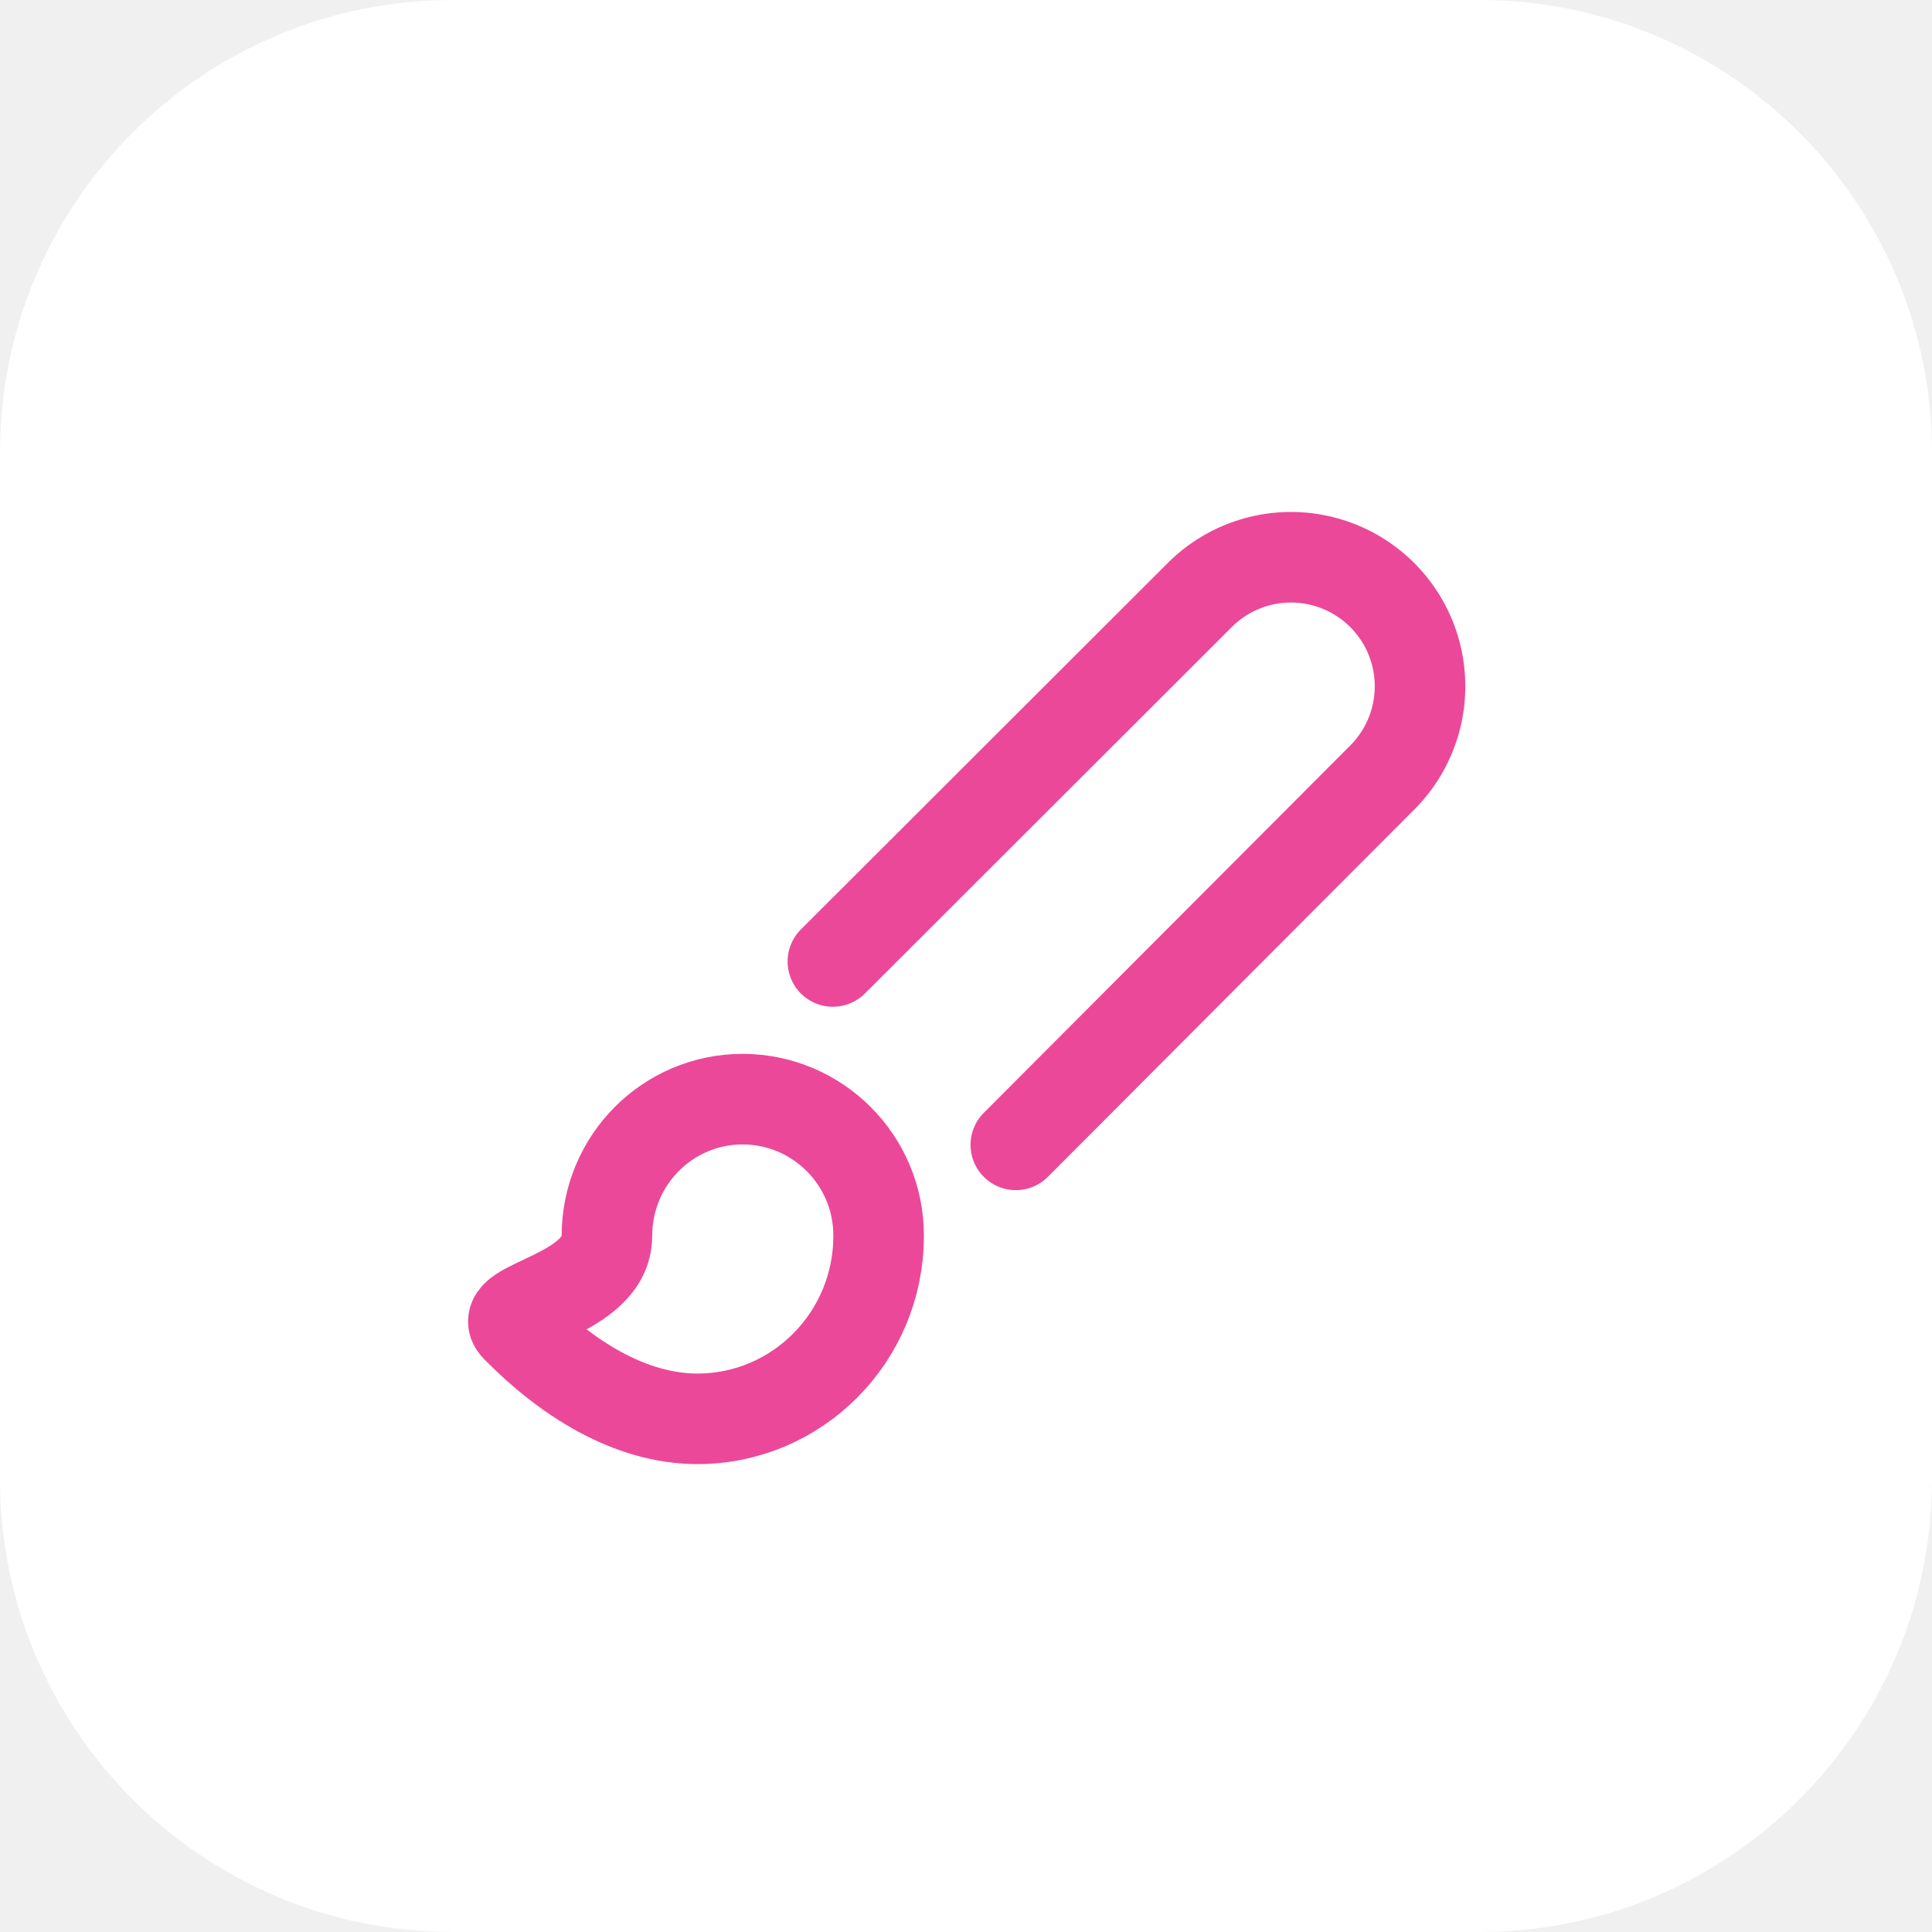
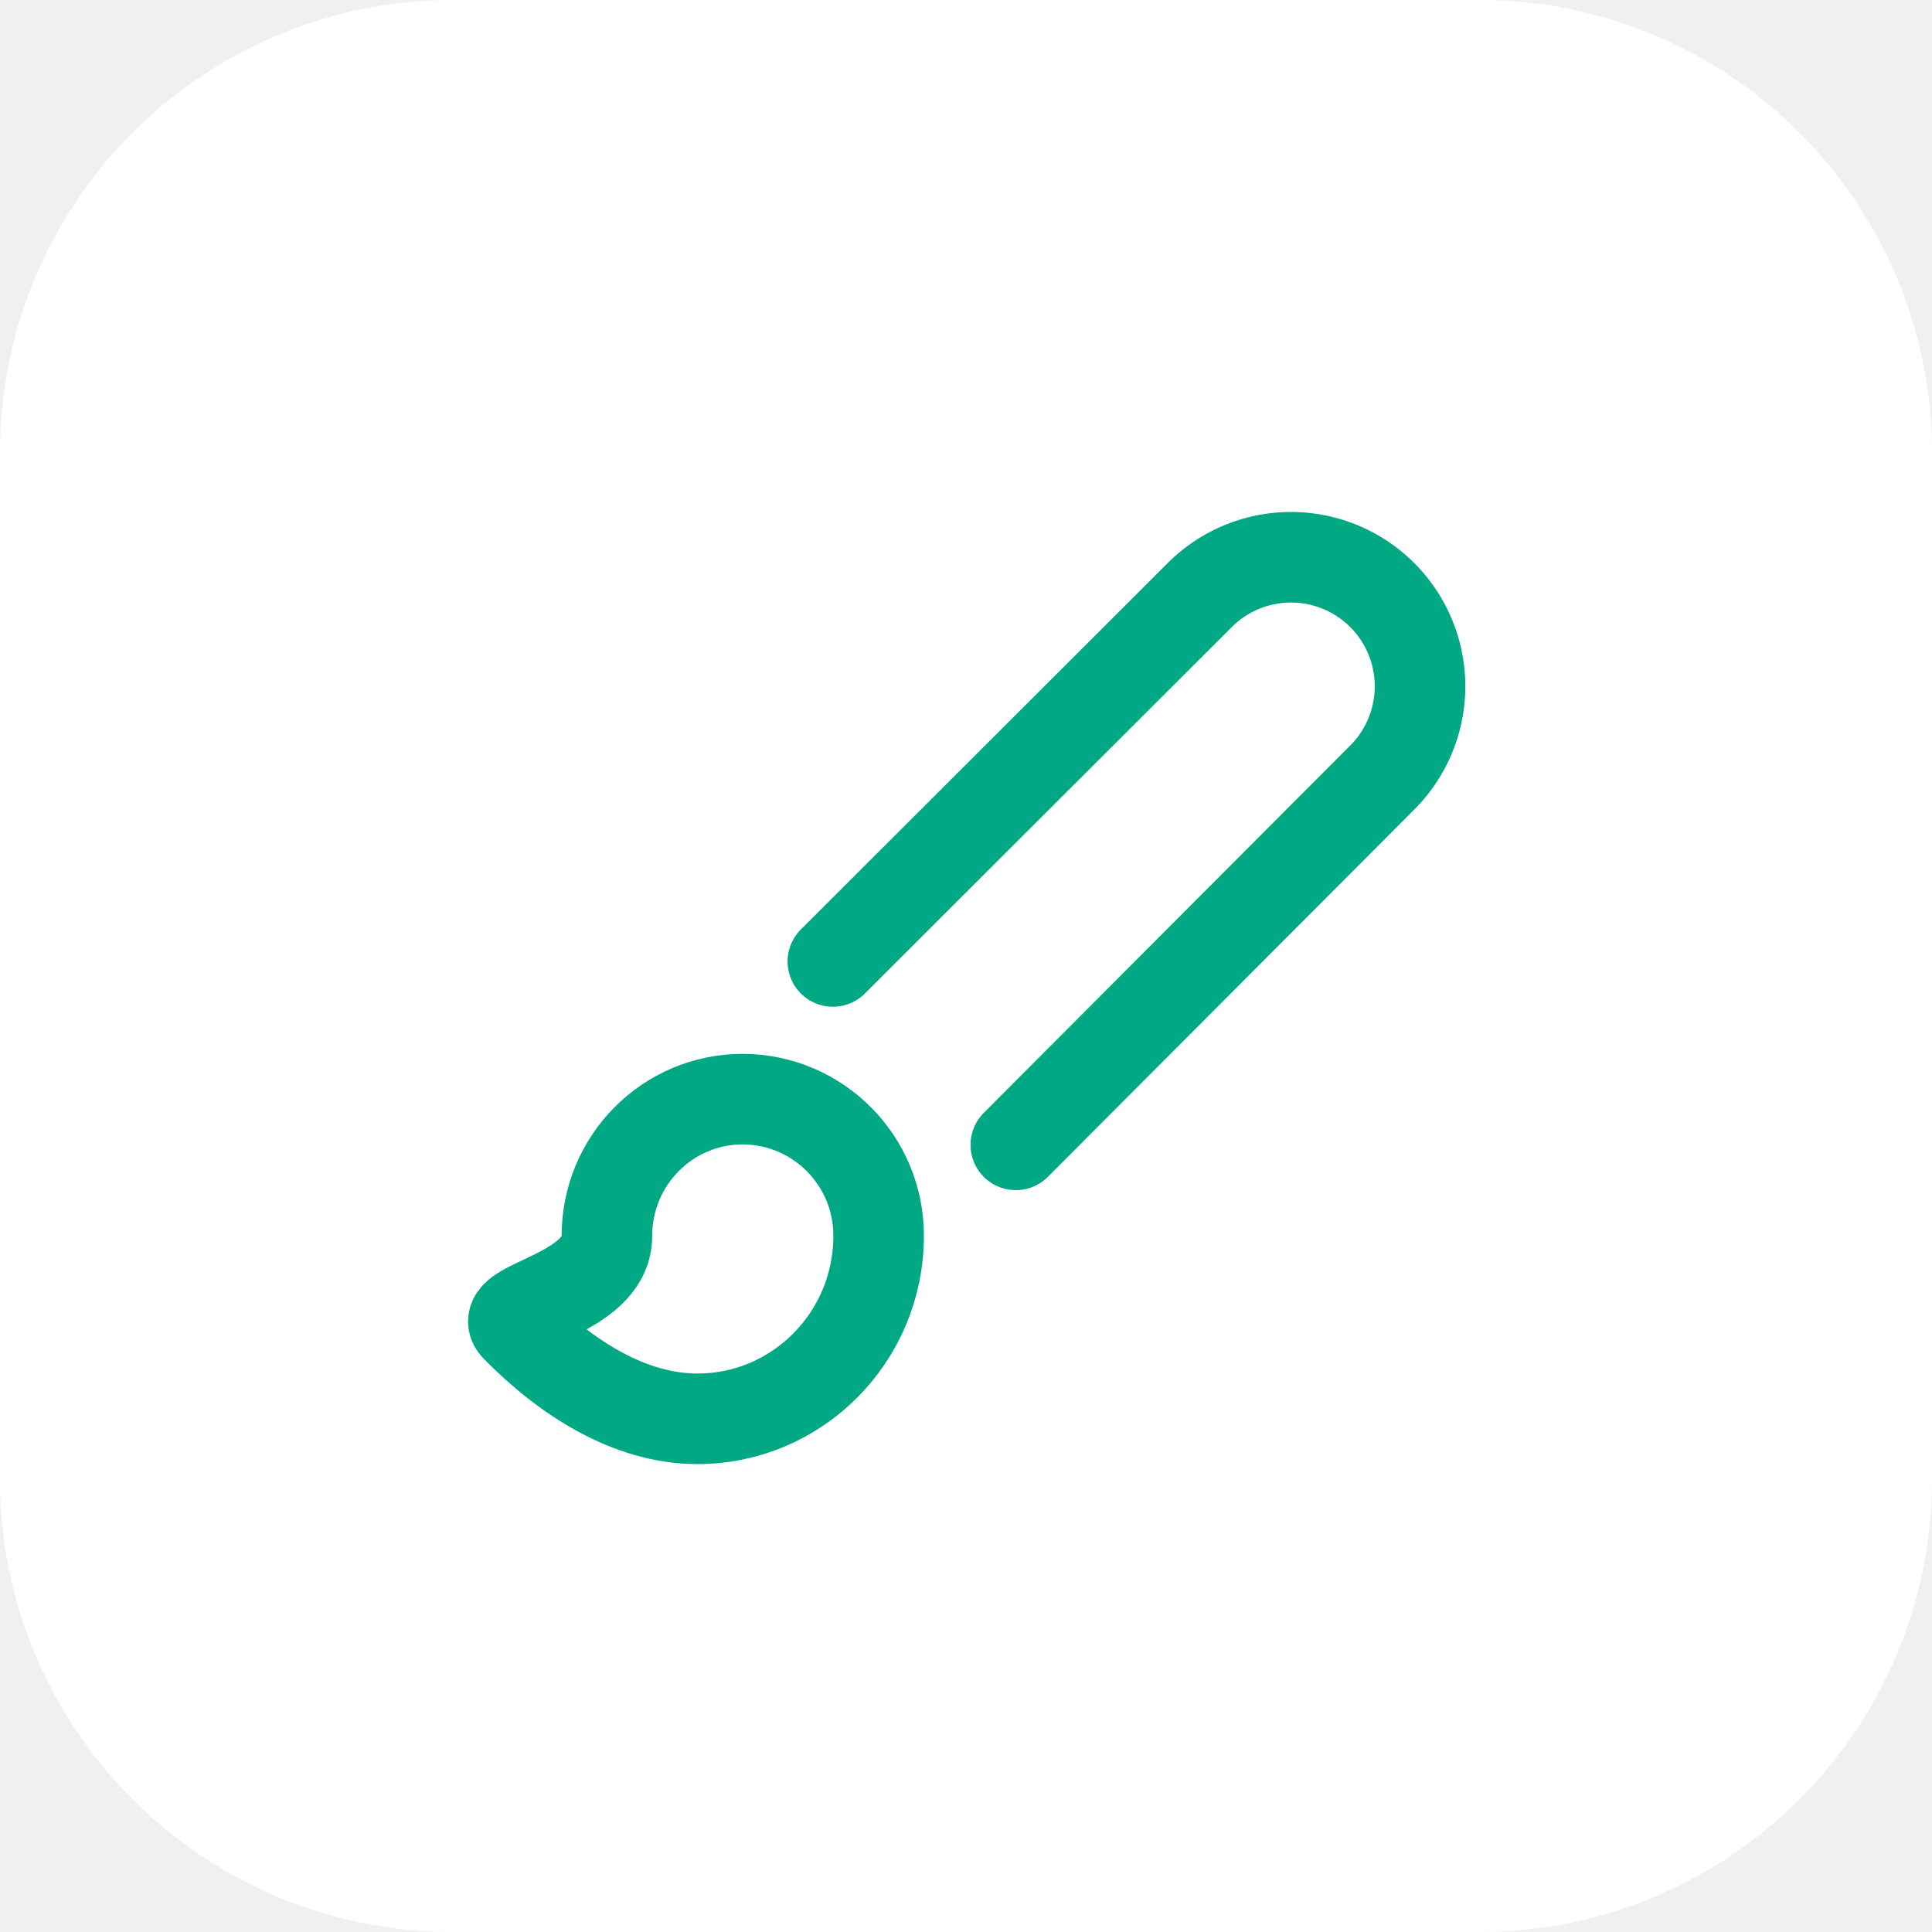
<svg xmlns="http://www.w3.org/2000/svg" width="64" height="64" viewBox="0 0 64 64">
  <rect width="64" height="64" rx="15" fill="#ffffff" />
-   <g transform="translate(14 14) scale(1.5)" fill="none" stroke="#EC4899" stroke-width="2" stroke-linecap="round" stroke-linejoin="round">
+   <g transform="translate(14 14) scale(1.5)" fill="none" stroke="#00A884" stroke-width="2" stroke-linecap="round" stroke-linejoin="round">
    <path d="m9.06 11.9 8.07-8.06a2.85 2.85 0 1 1 4.03 4.03l-8.06 8.08" />
    <path d="M7.07 14.94c-1.66 0-3 1.35-3 3.02 0 1.33-2.5 1.52-2 2.02 1.08 1.1 2.49 2.02 4 2.02 2.2 0 4-1.8 4-4.04a3.01 3.01 0 0 0-3-3.02z" />
  </g>
</svg>
